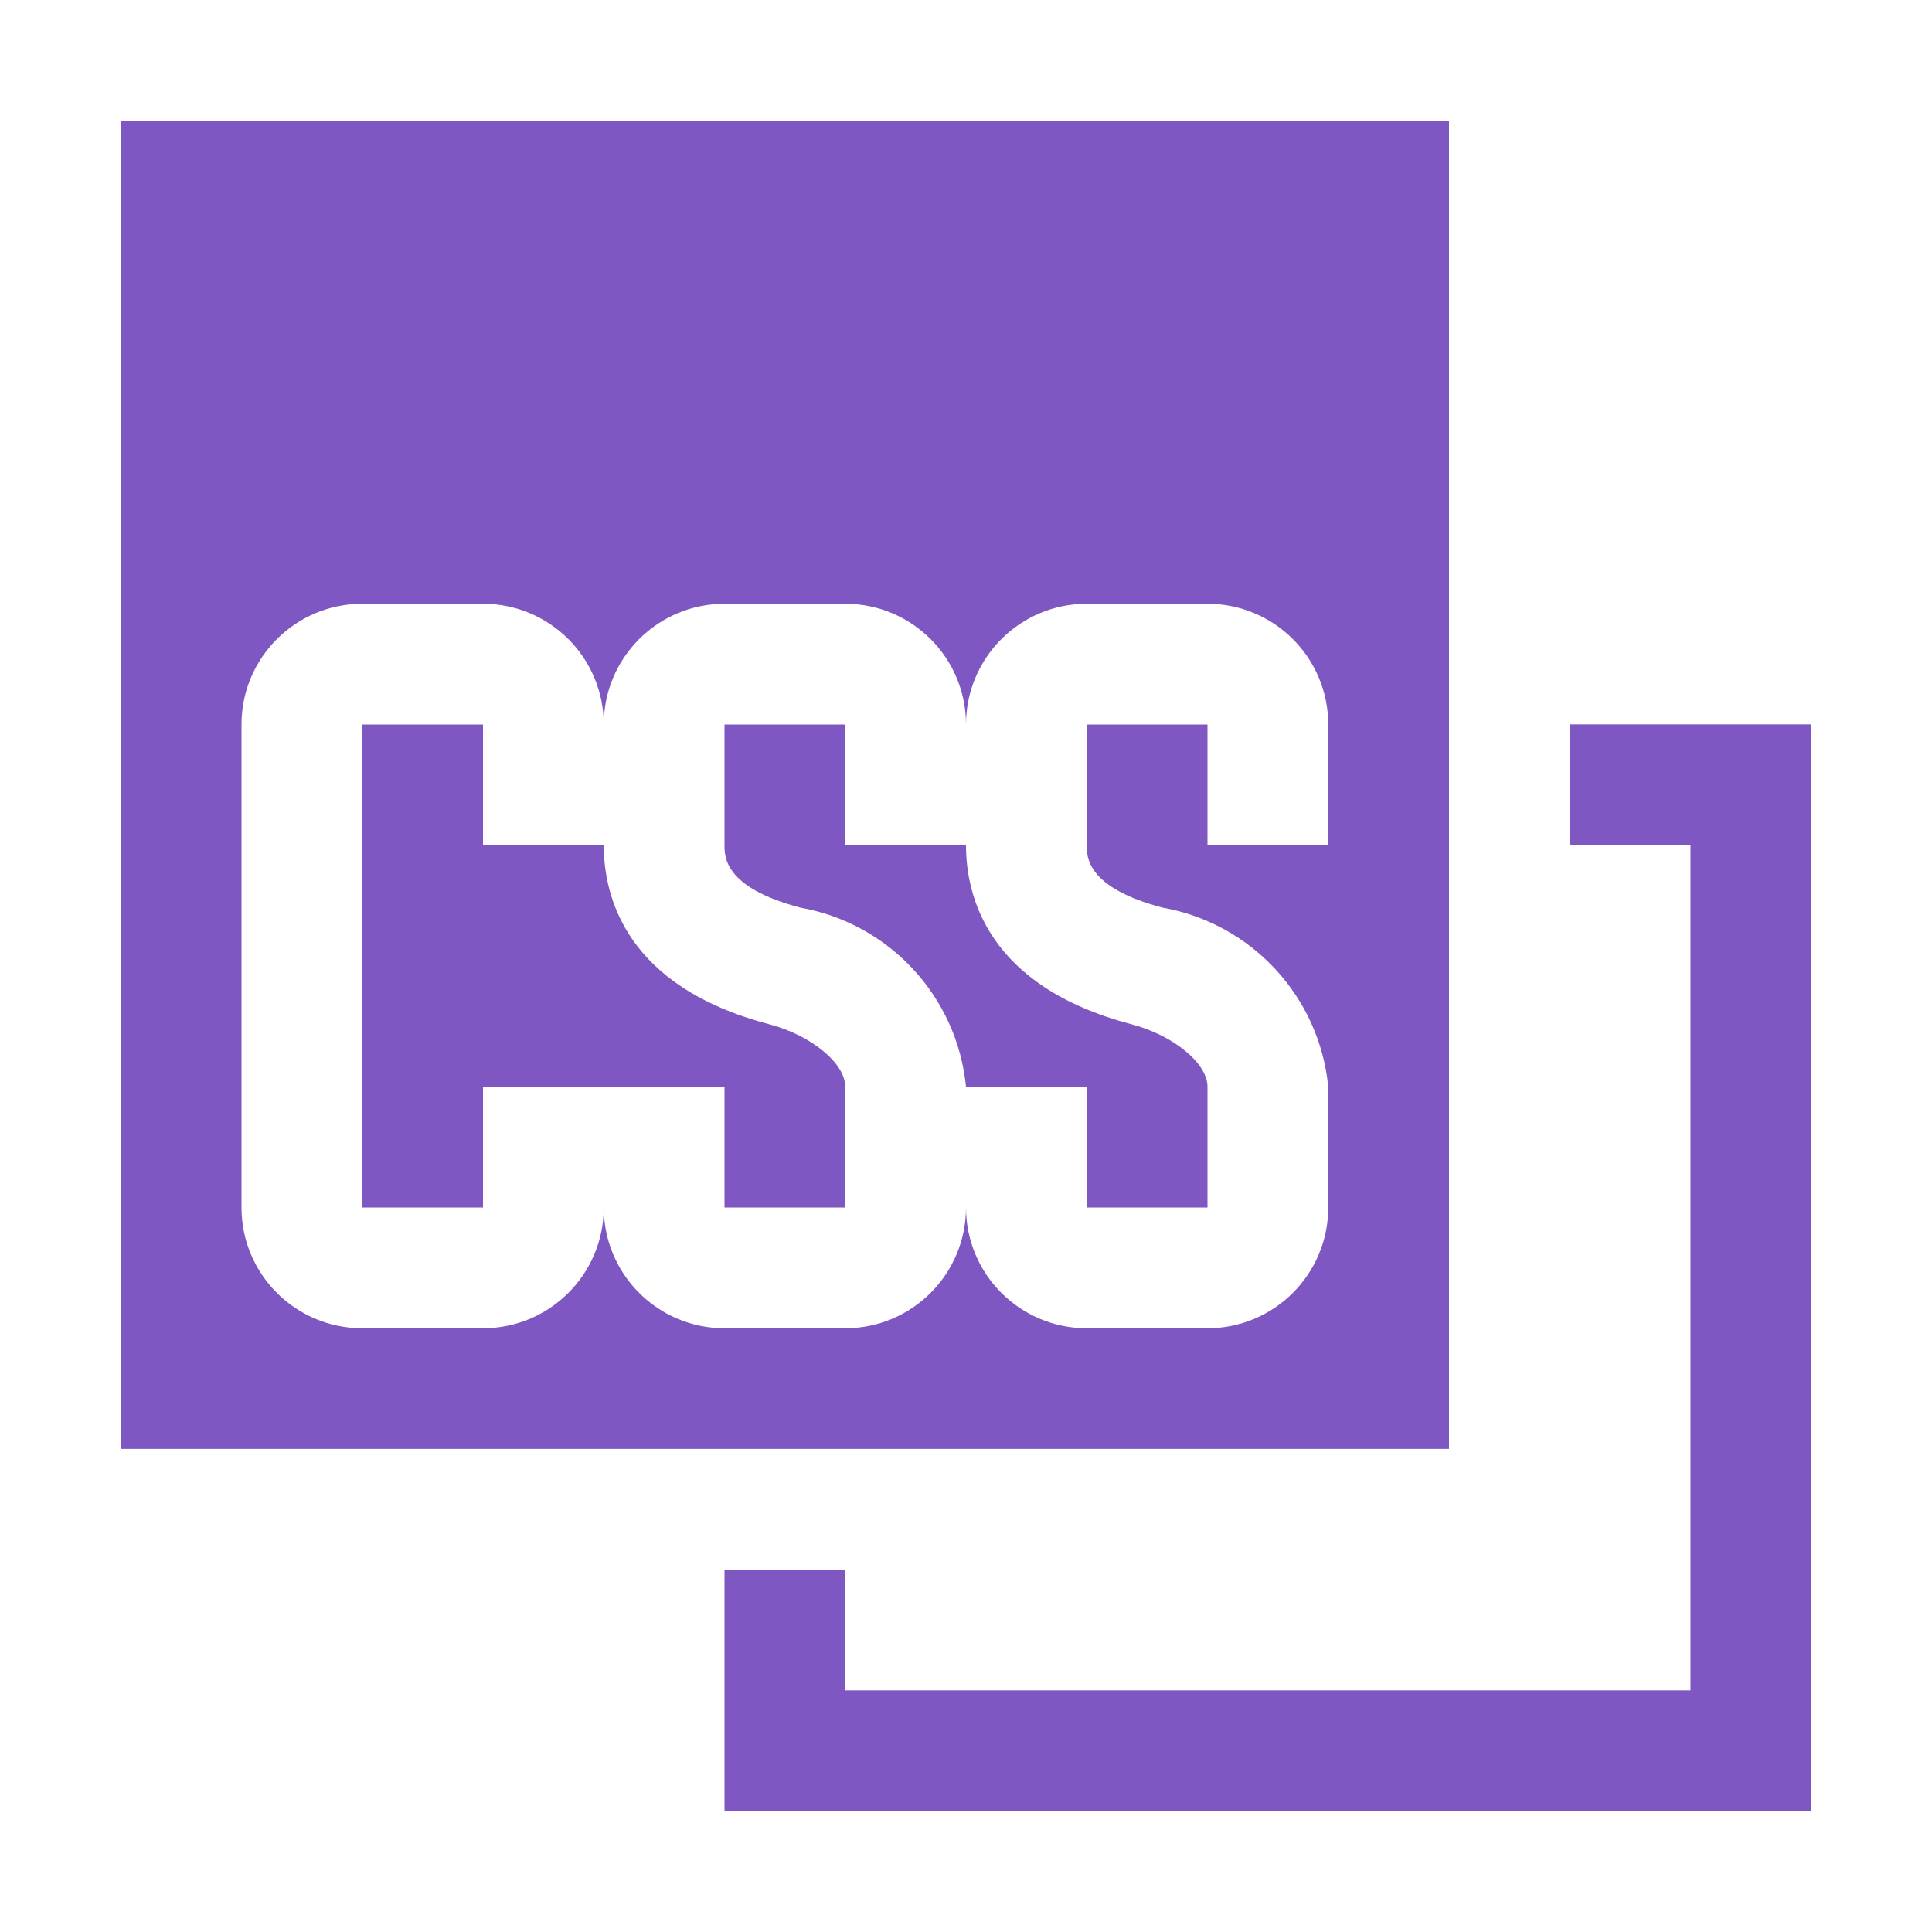
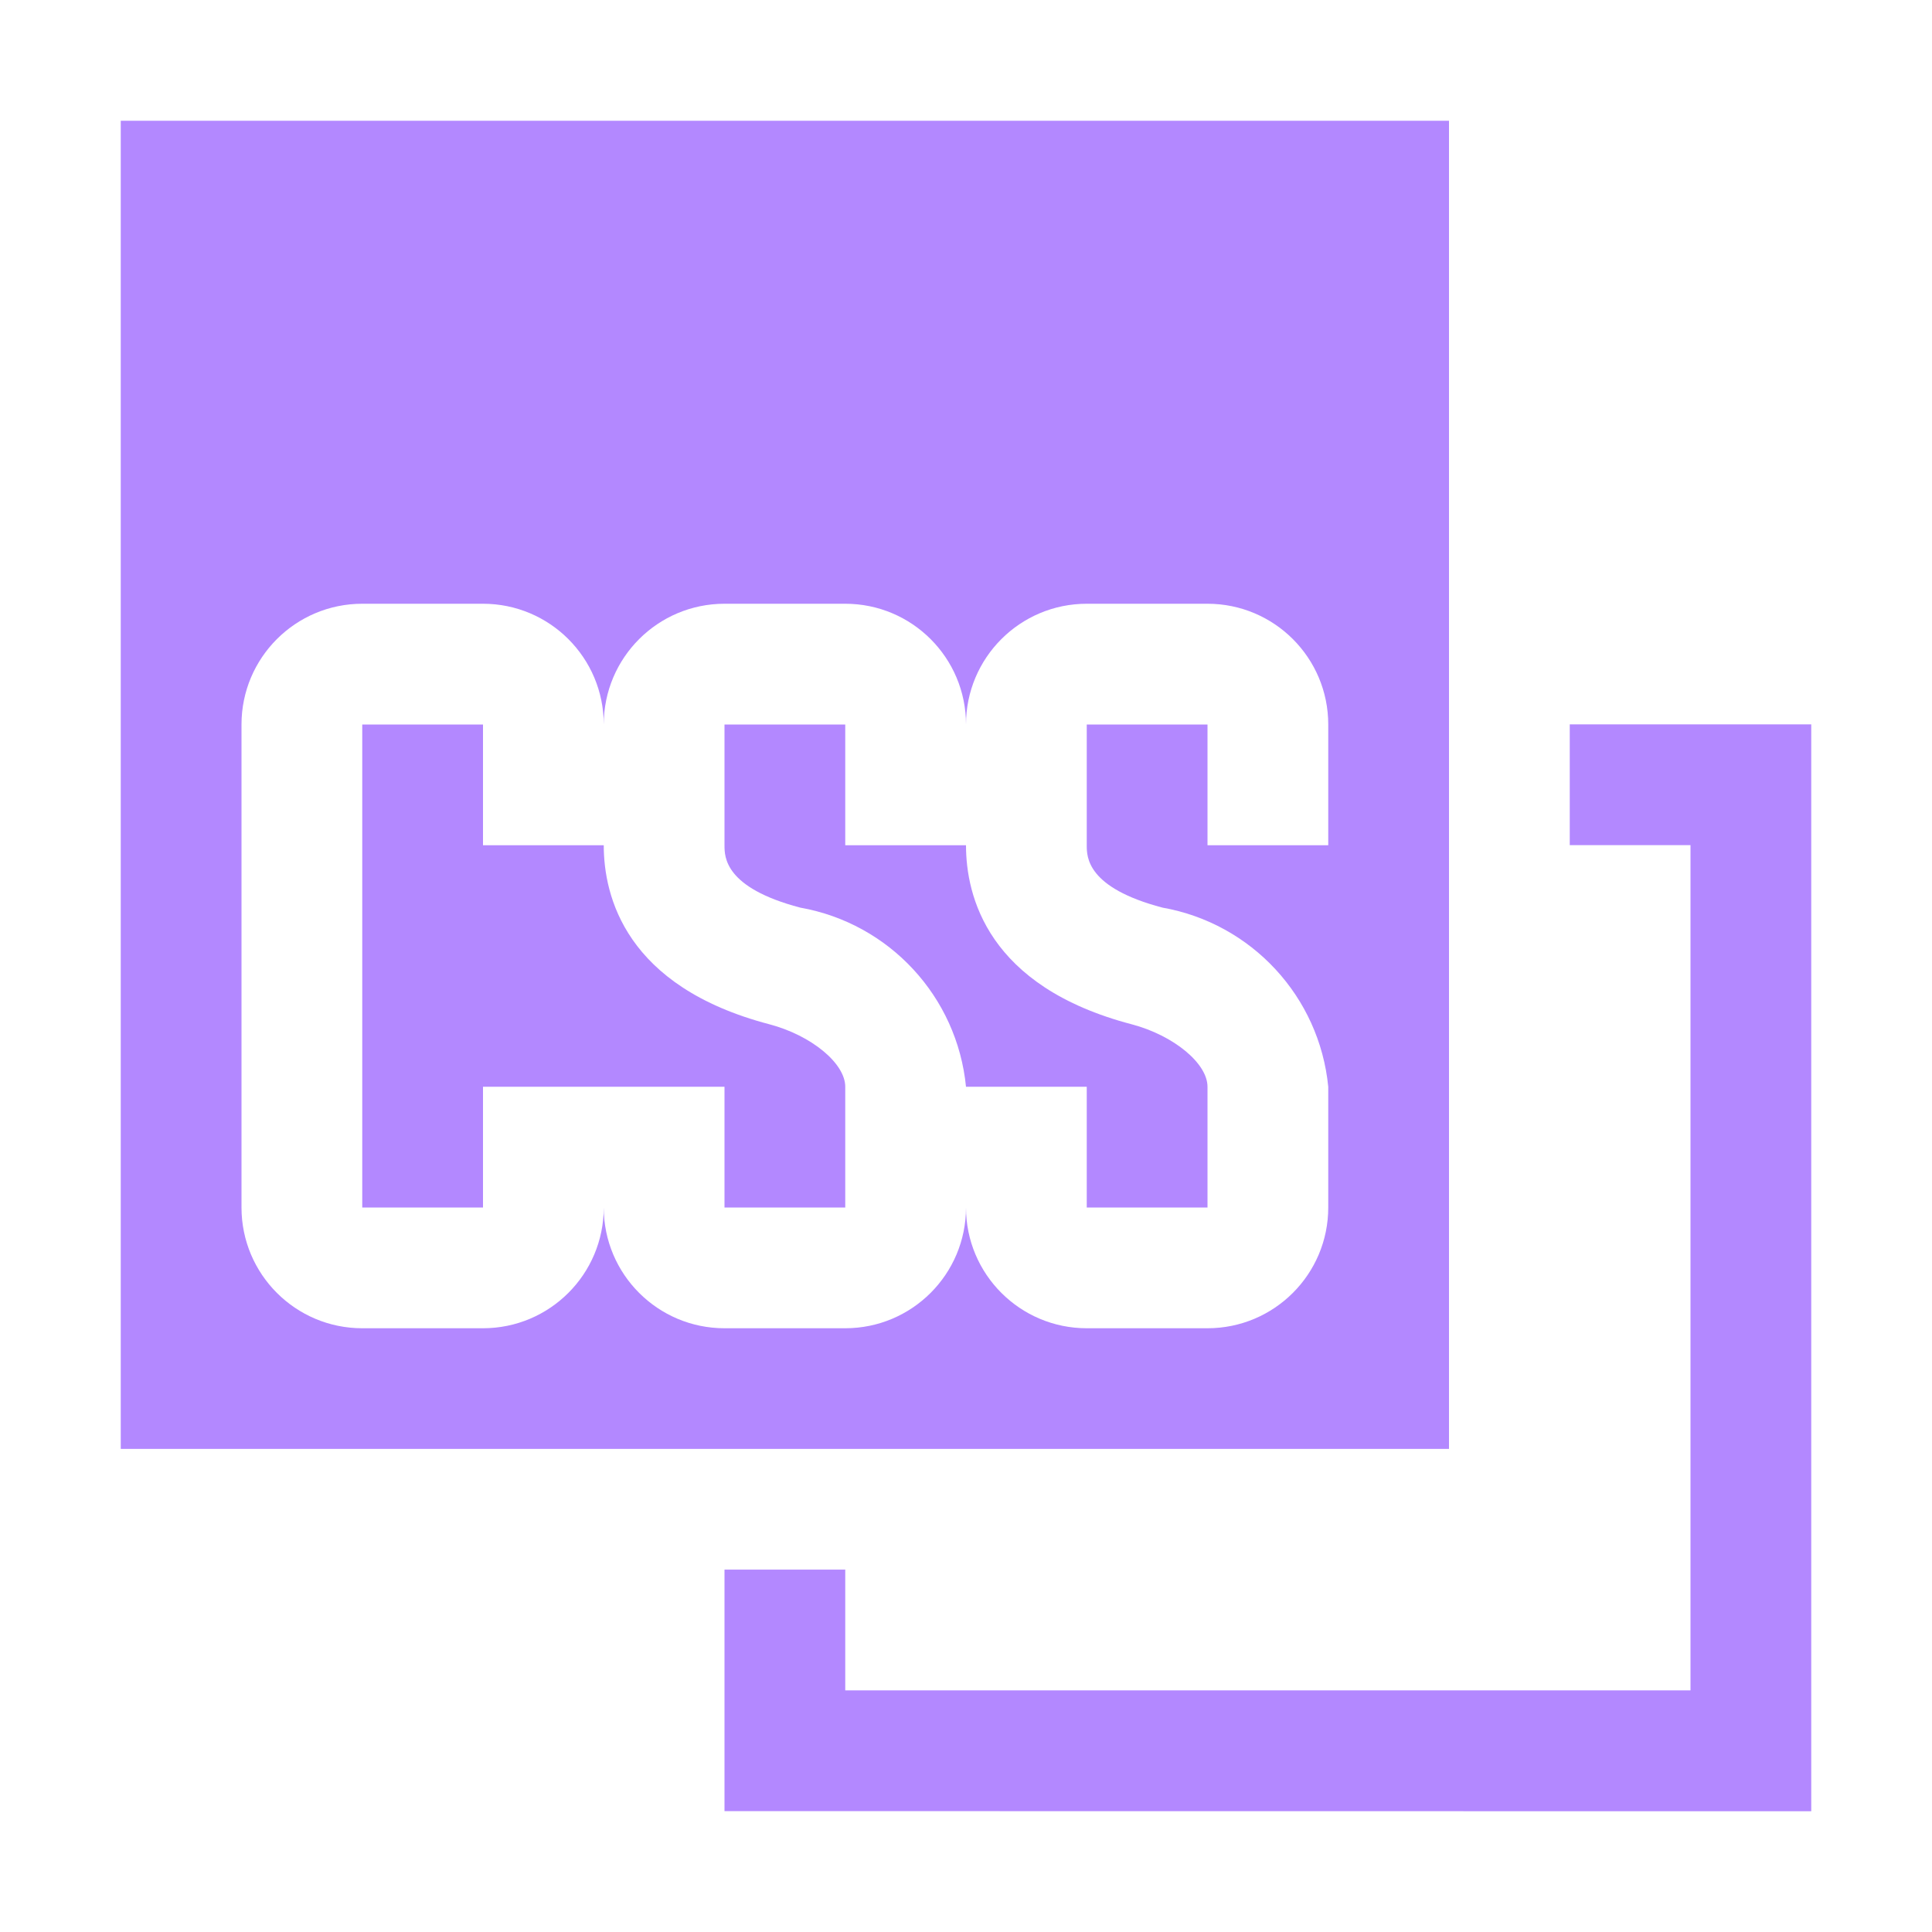
<svg xmlns="http://www.w3.org/2000/svg" viewBox="0 0 32 32">
-   <path fill="#7e57c2" d="M26 11.998v2h2v14H14v-2h-2v4L30 30V11.998Z" />
-   <path fill="#7e57c2" d="M16 14h-2v-2h-2v2c0 .193 0 .703 1.254 1.033A3.345 3.345 0 0 1 16 18h2v2h2v-2c0-.388-.562-.851-1.254-1.034C16.356 16.34 16 14.84 16 14m-3.254 2.966C10.356 16.34 10 14.84 10 14H8v-2H6v8h2v-2h4v2h2v-2c0-.388-.562-.851-1.254-1.034" />
-   <path fill="#7e57c2" d="M2 2v21.998h22V2Zm20 12h-2v-2h-2v2c0 .193 0 .703 1.254 1.033A3.345 3.345 0 0 1 22 18v2a2 2 0 0 1-2 2h-2a2 2 0 0 1-2-2 2 2 0 0 1-2 2h-2a2 2 0 0 1-2-2 2 2 0 0 1-2 2H6a2 2 0 0 1-2-2v-8a2 2 0 0 1 2-2h2a2 2 0 0 1 2 2 2 2 0 0 1 2-2h2a2 2 0 0 1 2 2 2 2 0 0 1 2-2h2a2 2 0 0 1 2 2Z" />
+   <path d="M26,11.998v2h2v14H14v-2H12v4L30,30V11.998Z" style="fill:#b388ff" />
+   <path d="M16,14H14V12H12v2c0,.193,0,.703,1.254,1.033A3.345,3.345,0,0,1,16,18h2v2h2V18c0-.388-.562-.851-1.254-1.034C16.356,16.34,16,14.84,16,14m-3.254,2.966C10.356,16.34,10,14.84,10,14H8V12H6v8H8V18h4v2h2V18c0-.388-.562-.851-1.254-1.034" style="fill:#b388ff" />
+   <path d="M2,2V23.998H24V2ZM22,14H20V12H18v2c0,.193,0,.703,1.254,1.033A3.345,3.345,0,0,1,22,18v2a2,2,0,0,1-2,2H18a2,2,0,0,1-2-2,2,2,0,0,1-2,2H12a2,2,0,0,1-2-2,2,2,0,0,1-2,2H6a2,2,0,0,1-2-2V12a2,2,0,0,1,2-2H8a2,2,0,0,1,2,2,2,2,0,0,1,2-2h2a2,2,0,0,1,2,2,2,2,0,0,1,2-2h2a2,2,0,0,1,2,2Z" style="fill:#b388ff" />
</svg>
